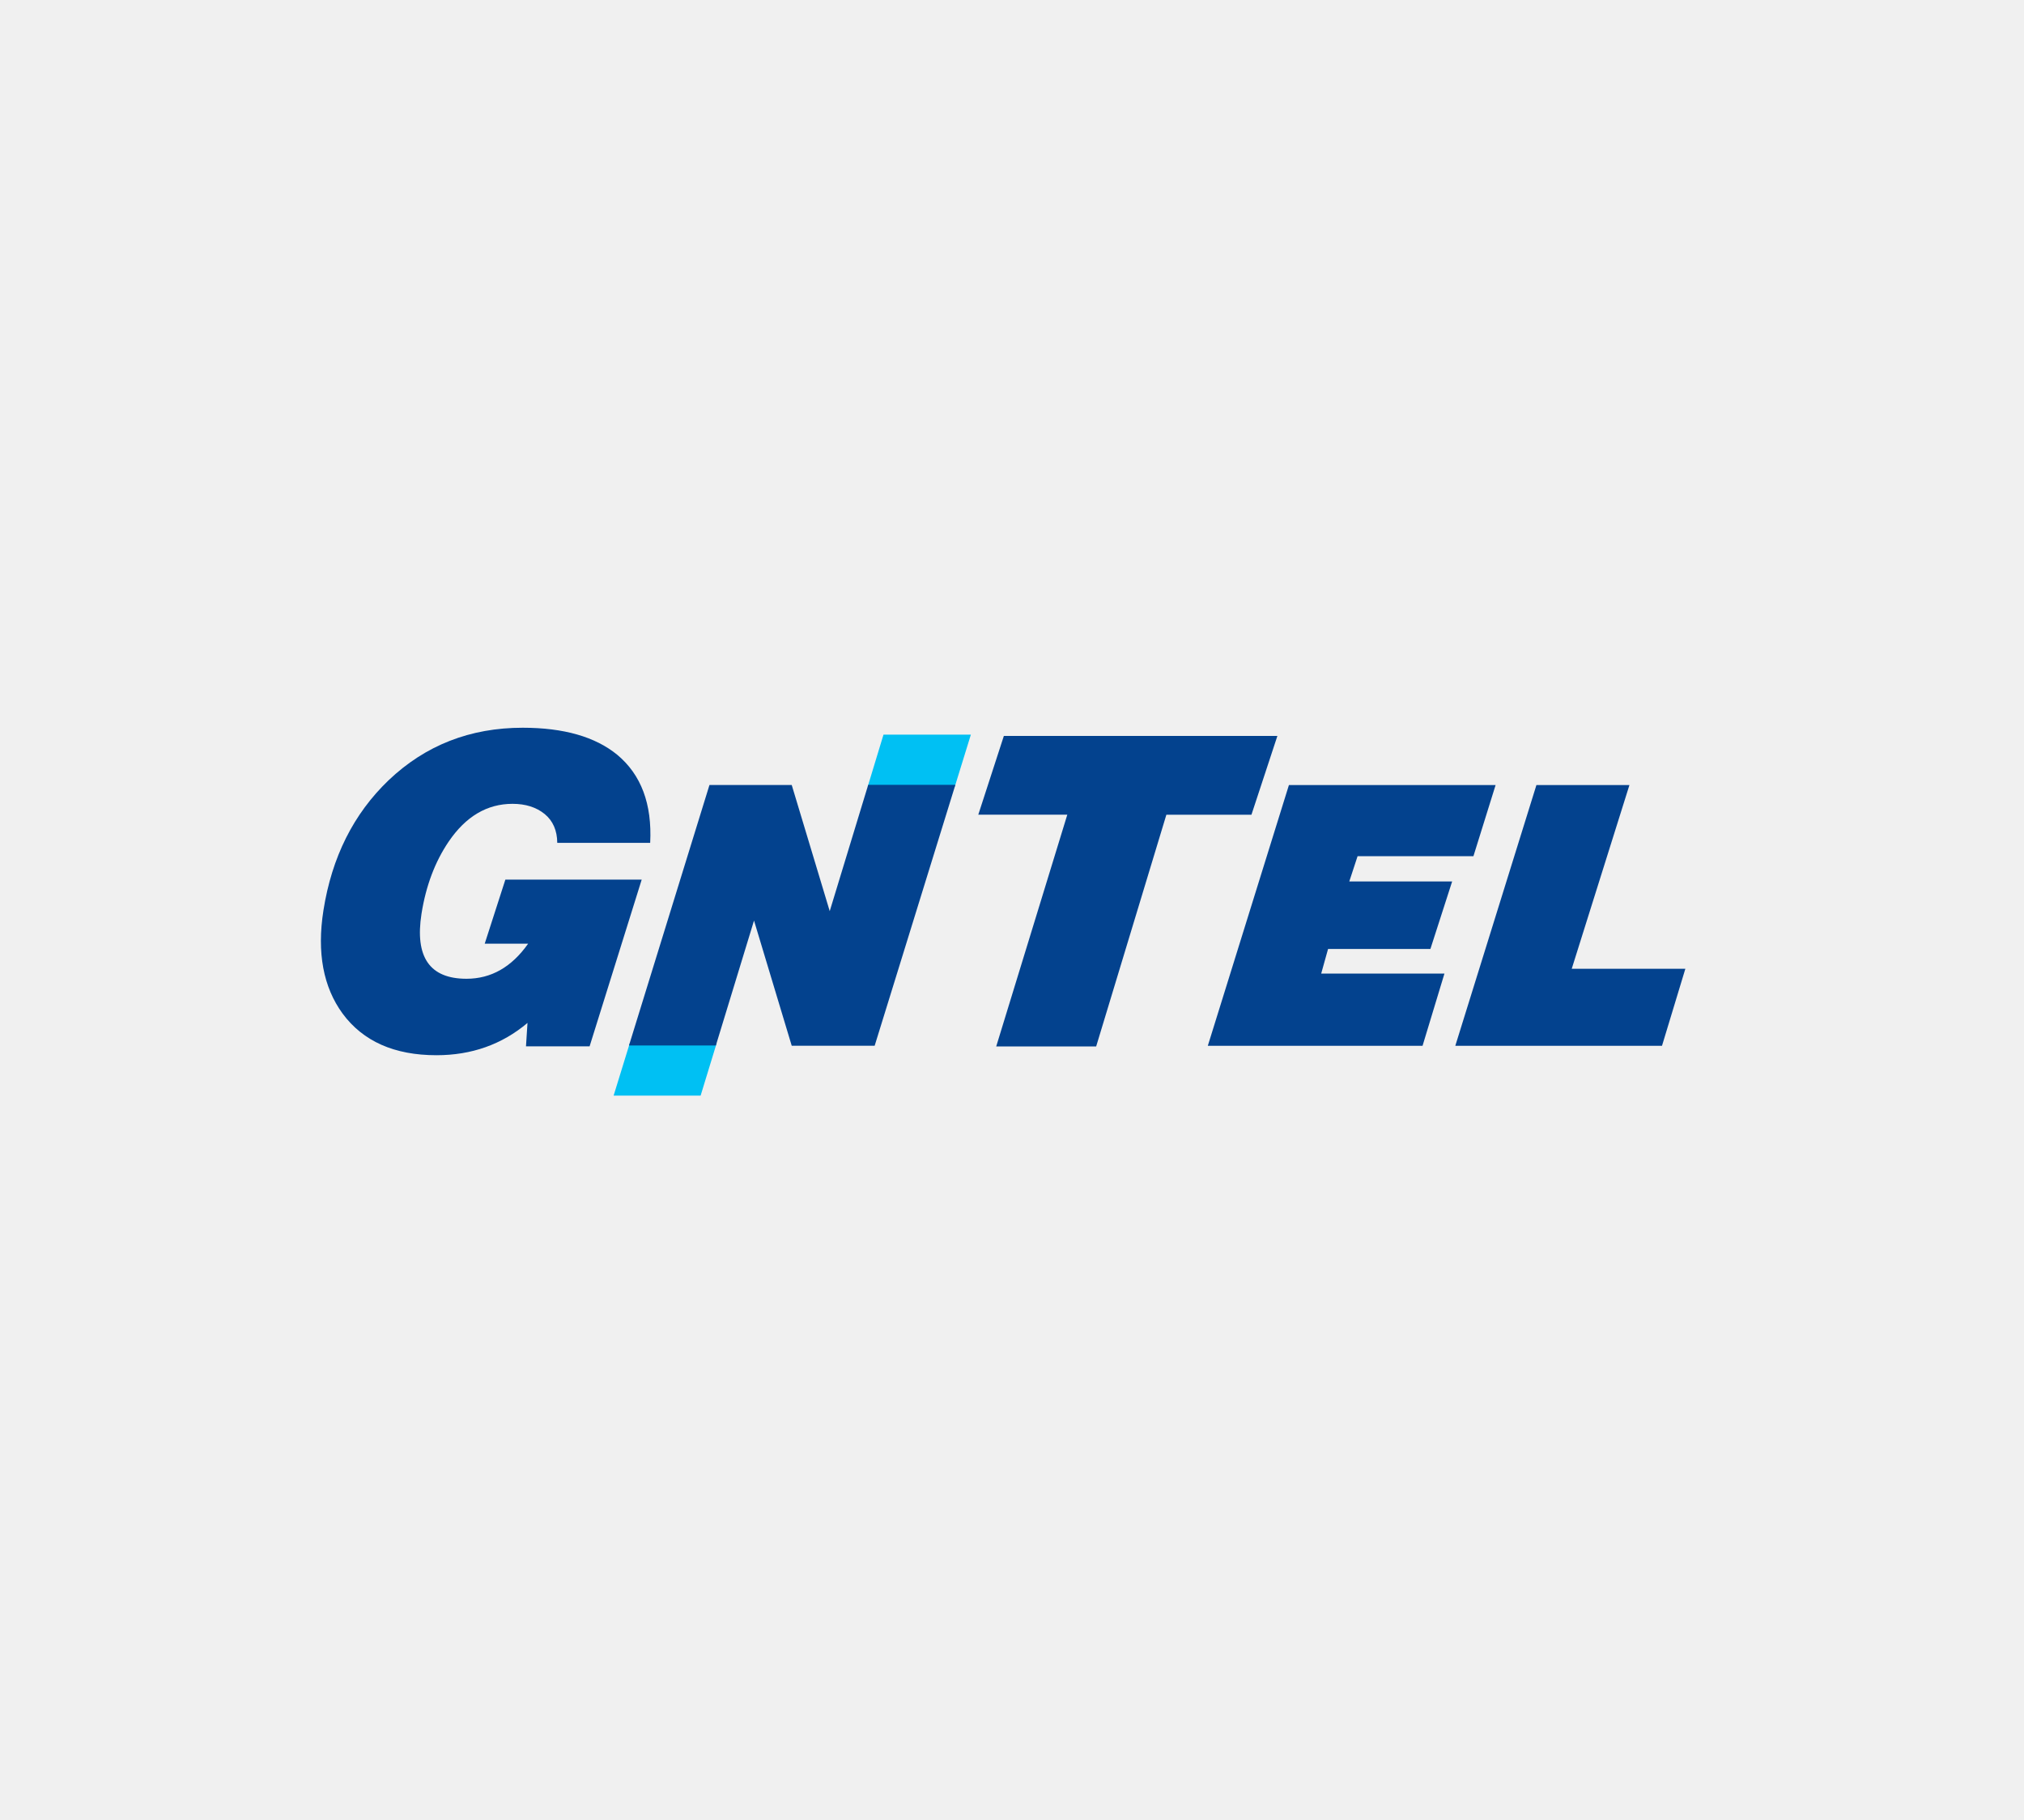
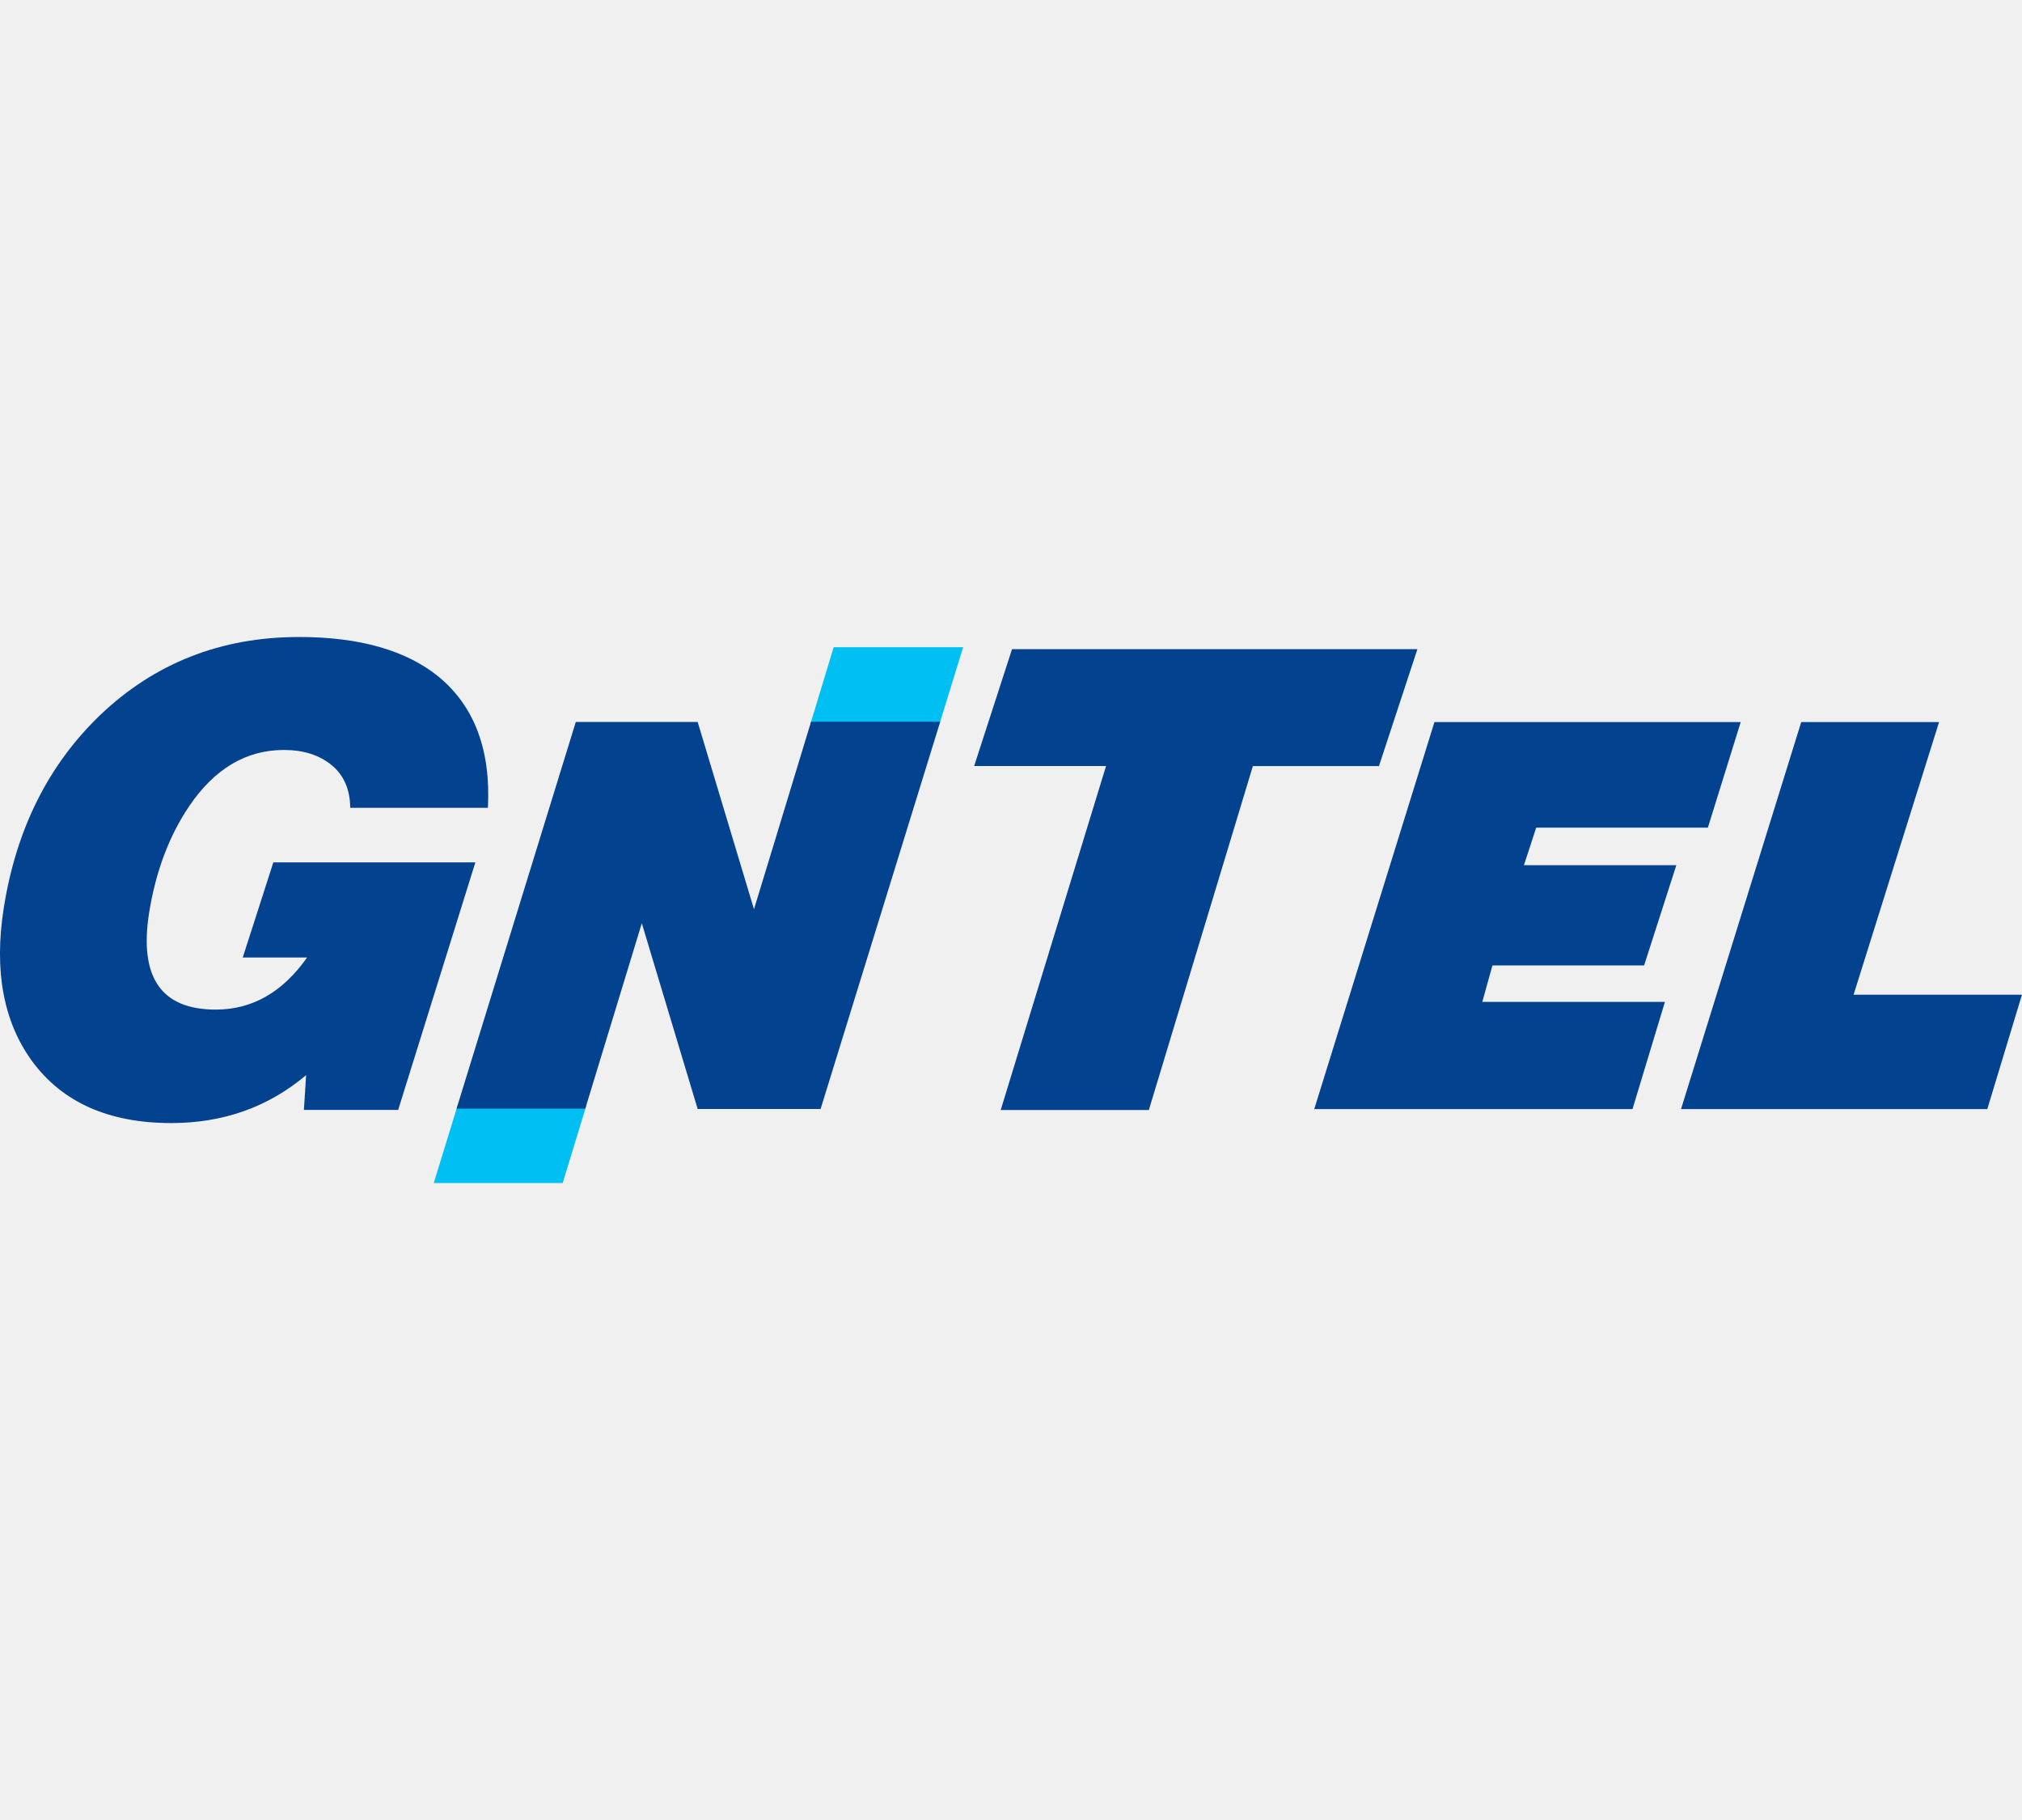
- <svg xmlns="http://www.w3.org/2000/svg" width="89" height="80" viewBox="0 0 89 80" fill="none">
-   <g clip-path="url(#clip0_1962_9681)">
-     <path d="M41.986 34.586L42.691 32.304H38.849C38.849 32.304 38.544 33.305 38.156 34.586H41.986V34.586Z" fill="#00C0F3" />
-     <path d="M27.691 45.877L26.982 48.176H30.808C30.808 48.176 31.116 47.166 31.511 45.877H27.693H27.691Z" fill="#00C0F3" />
-     <path d="M28.592 37.061H24.504C24.499 36.516 24.314 36.093 23.95 35.794C23.585 35.497 23.114 35.346 22.536 35.346C21.417 35.346 20.481 35.901 19.729 37.007C19.126 37.897 18.729 38.955 18.535 40.176C18.236 42.085 18.895 43.038 20.514 43.038C21.594 43.038 22.497 42.526 23.223 41.496H21.314L22.222 38.678H28.217L25.926 46.01H23.129L23.195 44.98C22.069 45.929 20.734 46.4 19.192 46.4C17.342 46.4 15.965 45.789 15.064 44.568C14.214 43.403 13.93 41.889 14.222 40.032C14.591 37.691 15.546 35.785 17.089 34.308C18.707 32.77 20.673 32 22.985 32C24.783 32 26.168 32.395 27.137 33.185C28.195 34.064 28.677 35.355 28.59 37.061H28.592Z" fill="#03428E" />
-     <path d="M56.17 32.36L55.029 35.825H51.288L48.201 46.014H43.806L46.932 35.822H43.018L44.142 32.36H56.17V32.36Z" fill="#03428E" />
-     <path d="M58.097 42.807C58.206 42.428 58.328 41.965 58.398 41.729H62.898L63.854 38.76H59.331C59.443 38.416 59.63 37.857 59.696 37.648H64.79L65.765 34.52H56.677L53.11 45.986H62.553L63.516 42.809H58.097V42.807Z" fill="#03428E" />
-     <path d="M69.113 42.598C69.312 41.967 71.65 34.52 71.65 34.52H67.56L63.993 45.986H73.082L74.109 42.598H69.111H69.113Z" fill="#03428E" />
-     <path d="M38.177 34.511C37.505 36.716 36.563 39.816 36.485 40.065C36.17 39.022 34.814 34.517 34.814 34.517H31.197L27.658 45.972H31.478C32.135 43.824 33.051 40.826 33.156 40.479C33.531 41.727 34.814 45.983 34.814 45.983H38.461L42.01 34.511H38.18H38.177Z" fill="#03428E" />
+ <svg xmlns="http://www.w3.org/2000/svg" width="100" height="90" viewBox="0 0 100 90" fill="none">
+   <g clip-path="url(#clip0_1_4068)">
+     <path d="M46.459 35.815L47.633 32.006H41.23C41.23 32.006 40.721 33.677 40.074 35.815H46.459V35.815Z" fill="#00C0F3" />
+     <path d="M22.633 54.662L21.452 58.5H27.829C27.829 58.5 28.342 56.814 29 54.662H22.637H22.633Z" fill="#00C0F3" />
+     <path d="M24.134 39.948H17.321C17.314 39.037 17.005 38.331 16.397 37.832C15.79 37.337 15.005 37.086 14.041 37.086C12.176 37.086 10.616 38.011 9.362 39.857C8.359 41.342 7.697 43.108 7.373 45.148C6.875 48.334 7.973 49.925 10.671 49.925C12.471 49.925 13.976 49.069 15.187 47.35H12.005L13.518 42.646H23.509L19.692 54.884H15.03L15.139 53.166C13.263 54.749 11.038 55.536 8.468 55.536C5.384 55.536 3.09 54.517 1.589 52.477C0.171 50.533 -0.302 48.006 0.185 44.907C0.8 41 2.392 37.818 4.963 35.352C7.66 32.785 10.936 31.5 14.79 31.5C17.786 31.5 20.095 32.159 21.709 33.477C23.473 34.945 24.276 37.1 24.131 39.948H24.134Z" fill="#03428E" />
+     <path d="M70.099 32.101L68.197 37.883H61.962L56.817 54.891H49.491L54.701 37.879H48.178L50.051 32.101H70.099V32.101Z" fill="#03428E" />
+     <path d="M73.309 49.539C73.491 48.906 73.695 48.134 73.811 47.74H81.311L82.904 42.785H75.367C75.552 42.209 75.865 41.277 75.974 40.928H84.464L86.089 35.706H70.942L64.998 54.845H80.737L82.341 49.543H73.309V49.539Z" fill="#03428E" />
+     <path d="M91.671 49.19C92.001 48.137 95.899 35.706 95.899 35.706H89.082L83.137 54.845H98.284L99.997 49.19H91.667H91.671Z" fill="#03428E" />
+     <path d="M40.111 35.691C38.991 39.373 37.42 44.547 37.289 44.962C36.766 43.221 34.504 35.702 34.504 35.702H28.476L22.579 54.823H28.945C30.039 51.236 31.566 46.233 31.741 45.654C32.366 47.737 34.504 54.841 34.504 54.841H40.583L46.499 35.691H40.114H40.111Z" fill="#03428E" />
  </g>
  <defs>
-     <clipPath id="clip0_1962_9681">
-       <rect width="60" height="16.176" fill="white" transform="translate(14.1111 32)" />
+     <clipPath id="clip0_1_4068">
+       <rect width="100" height="27" fill="white" transform="translate(0 31.5)" />
    </clipPath>
  </defs>
</svg>
